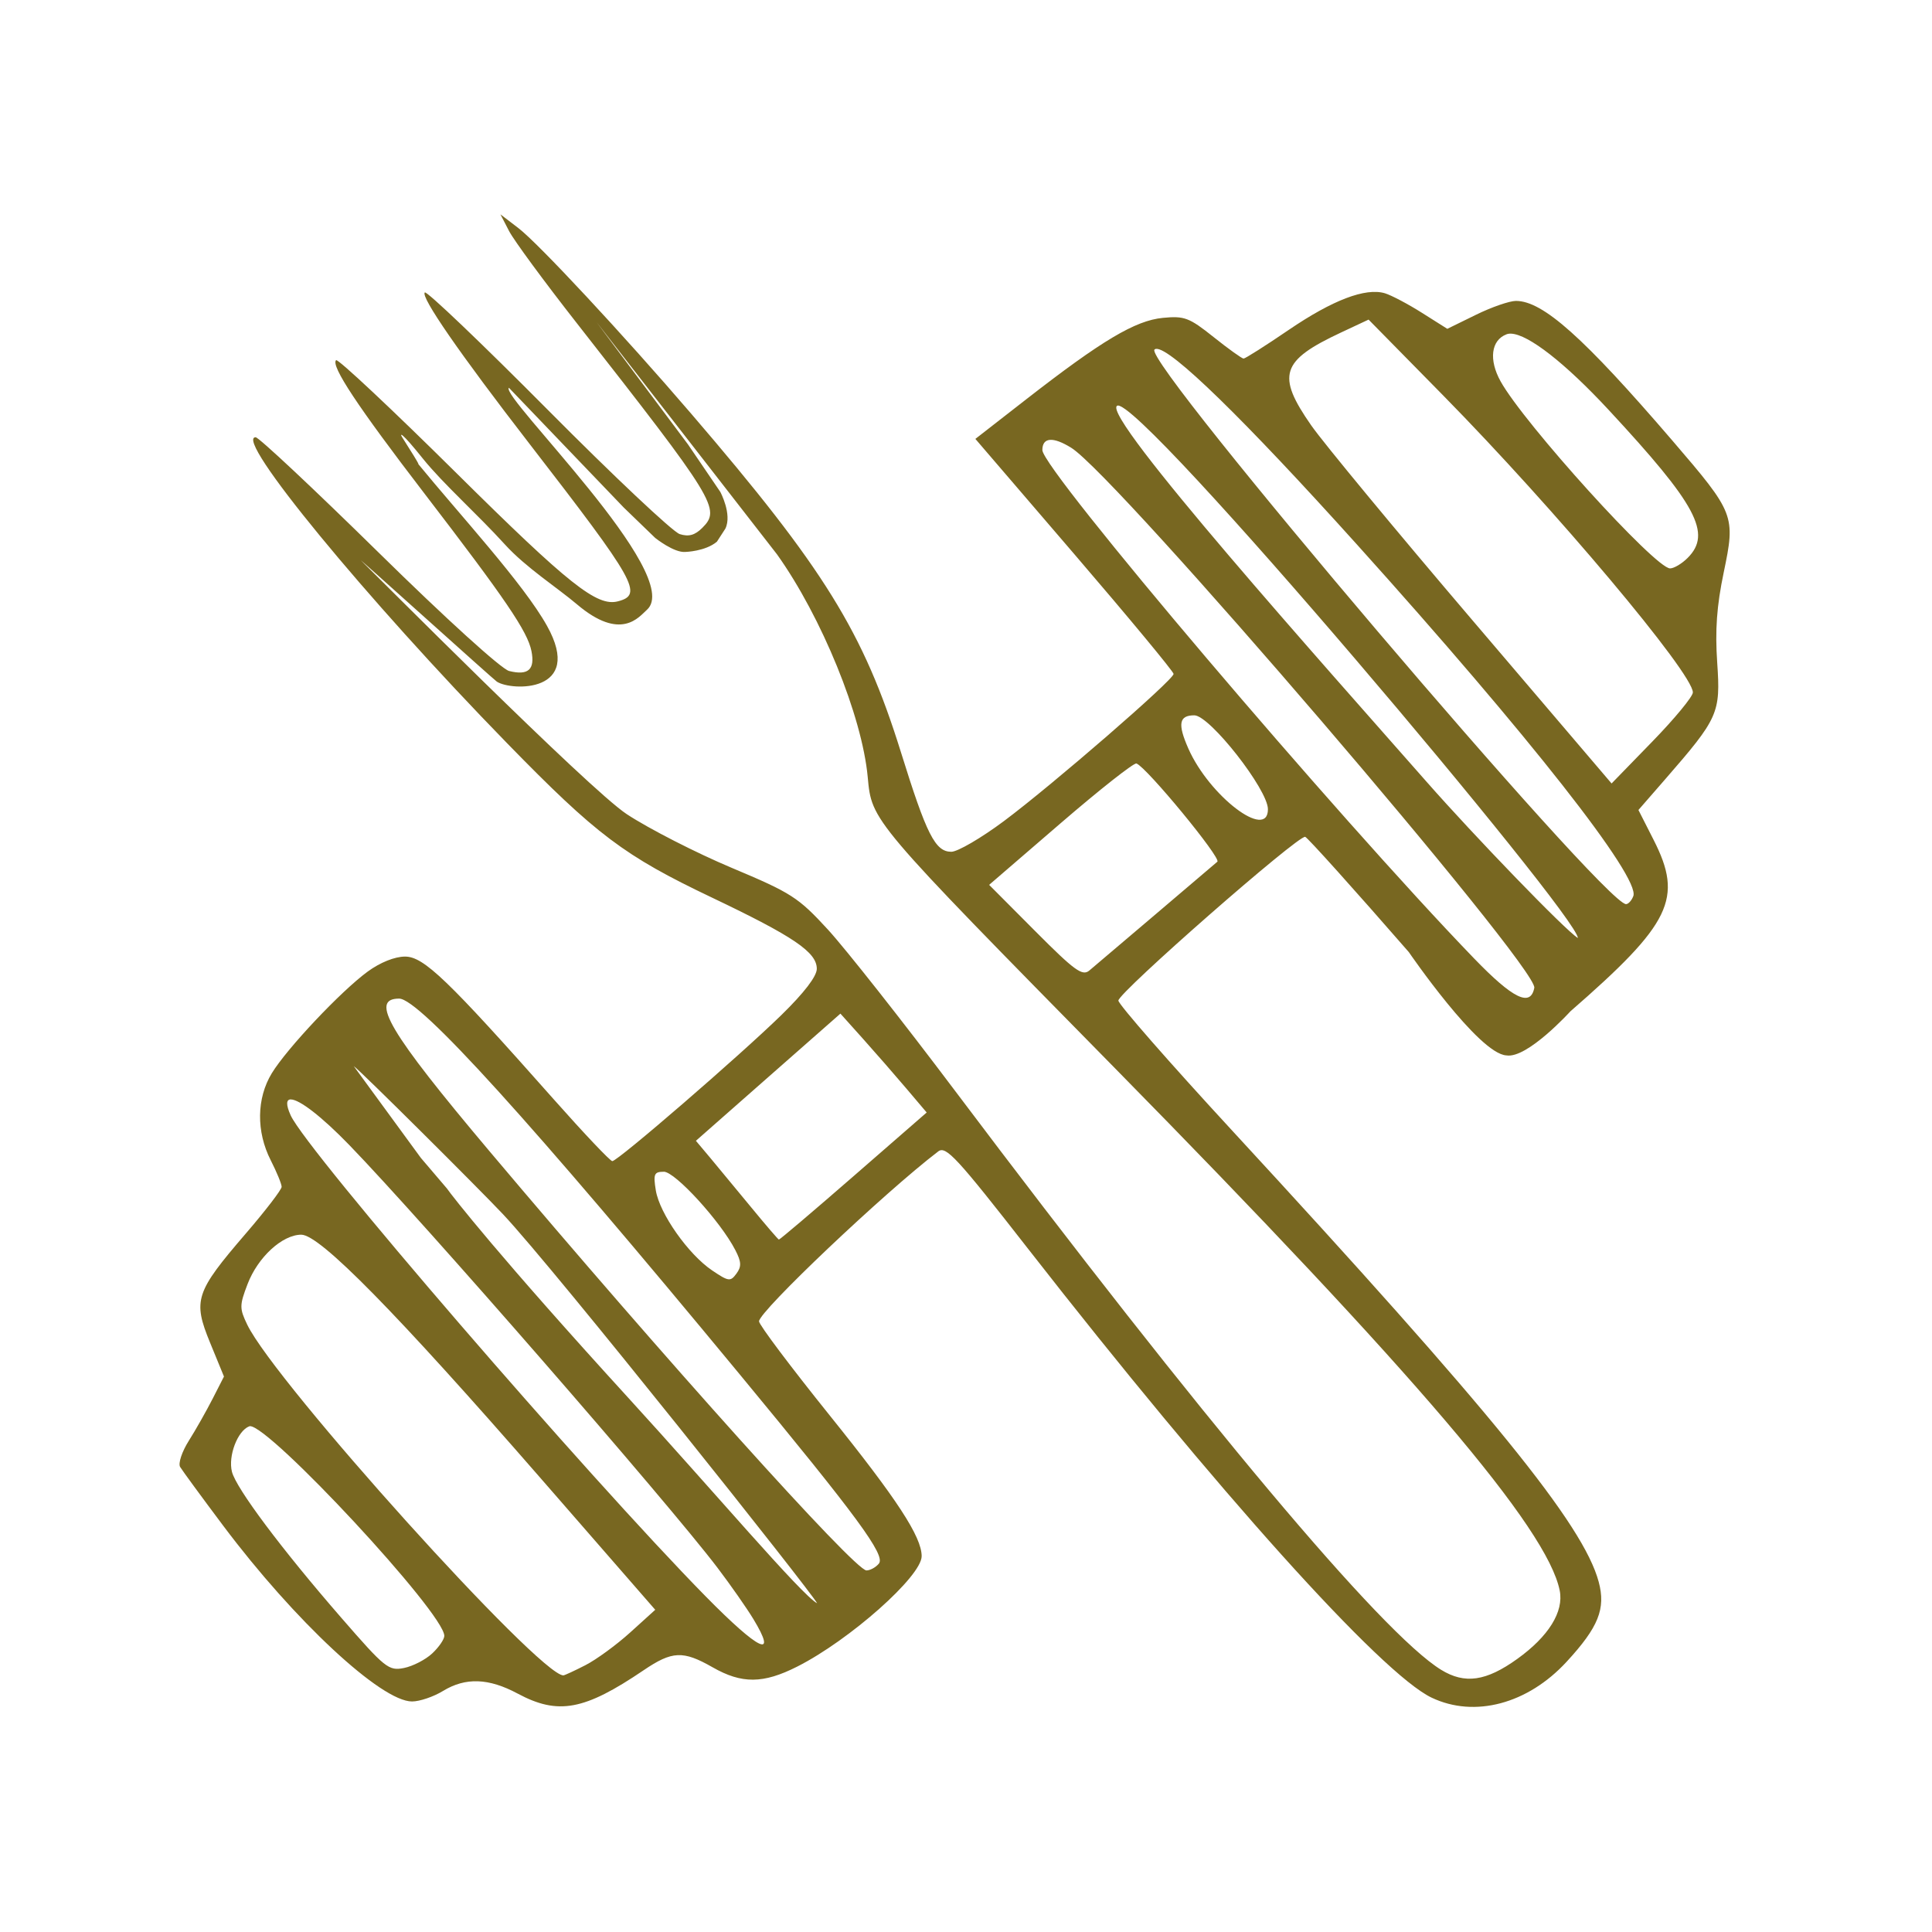
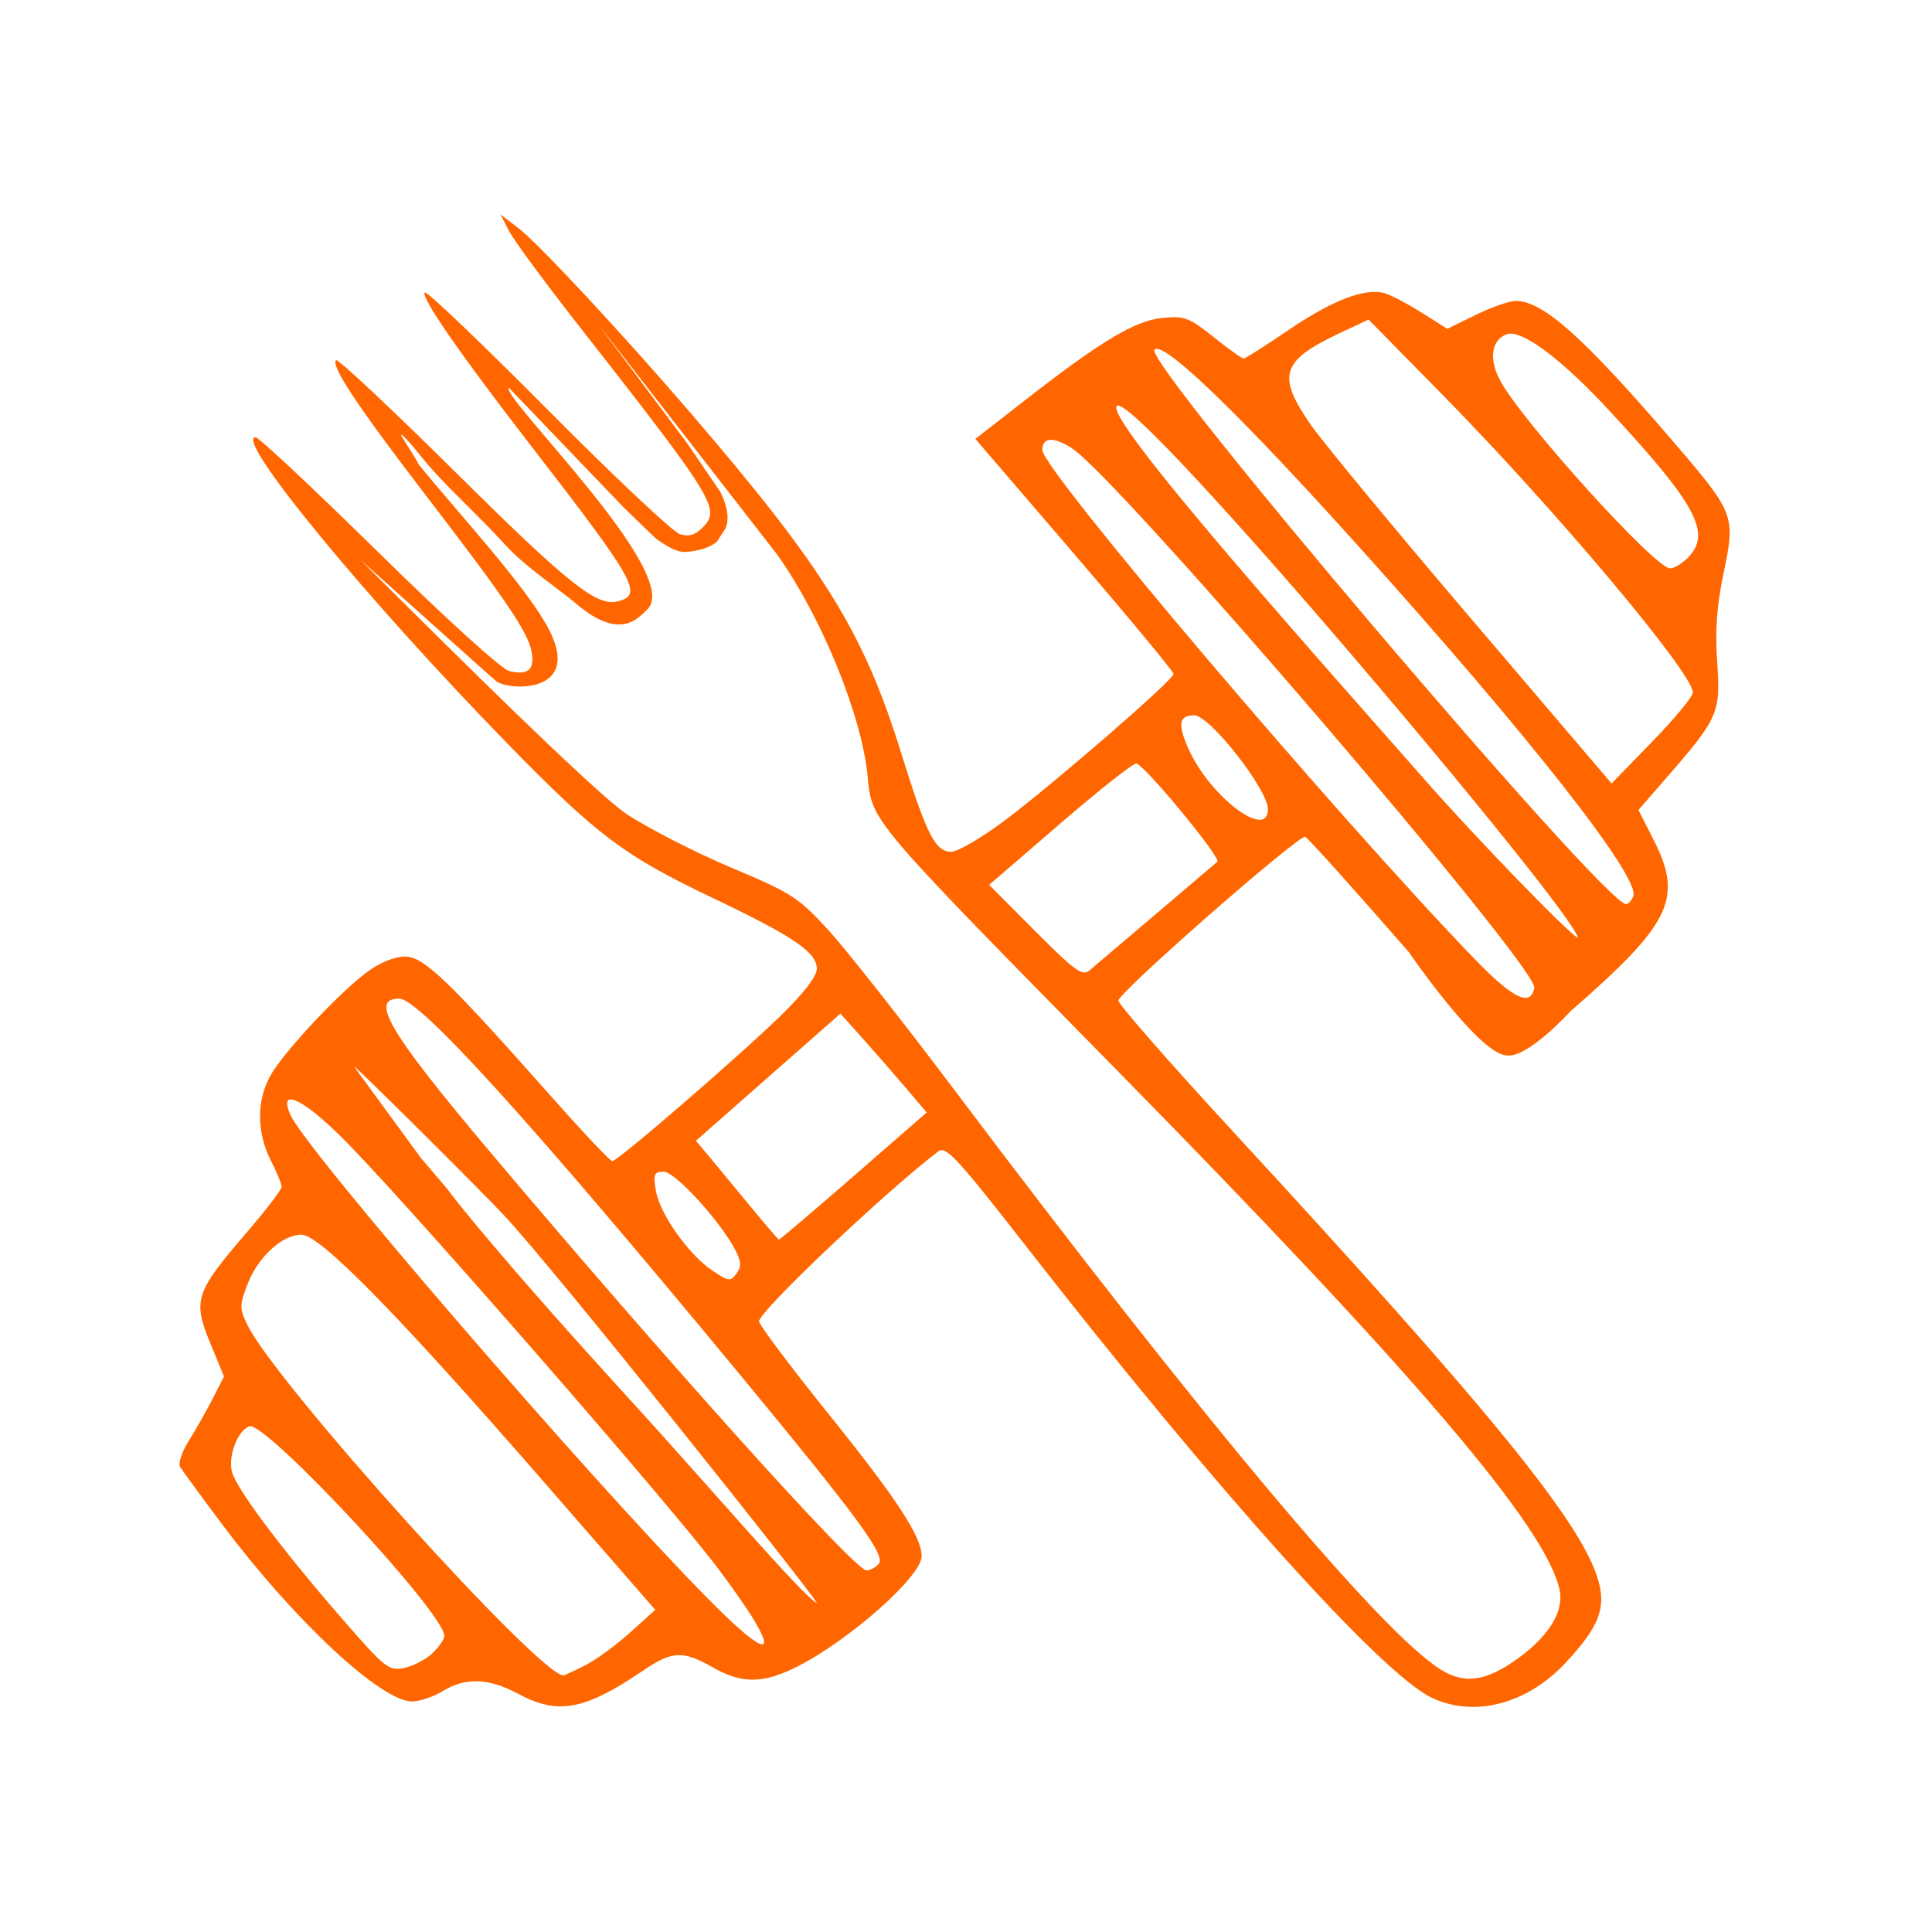
<svg xmlns="http://www.w3.org/2000/svg" viewBox="0 0 40 40" version="1.1" id="svg4" width="128" height="128" xml:space="preserve">
  <defs id="defs8" />
-   <path id="path2" style="fill:#786721;stroke-width:0.109" d="m 10.361,4.438 0.179,0.346 c 0.098,0.19 0.727,1.045 1.397,1.9 2.883,3.681 2.991,3.857 2.604,4.244 -0.153,0.153 -0.282,0.189 -0.468,0.13 C 13.931,11.014 12.701,9.855 11.339,8.483 9.977,7.111 8.832,6.018 8.795,6.055 c -0.09,0.09 0.717,1.258 2.167,3.133 2.214,2.864 2.36,3.124 1.831,3.262 C 12.359,12.563 11.778,12.102 9.449,9.794 8.115,8.472 6.994,7.421 6.958,7.457 6.845,7.571 7.404,8.415 8.777,10.204 10.471,12.411 10.922,13.074 11.003,13.479 11.08,13.863 10.936,13.991 10.54,13.892 10.381,13.852 9.229,12.807 7.837,11.438 6.503,10.127 5.358,9.053 5.293,9.053 c -0.462,0 2.271,3.325 5.209,6.338 1.849,1.896 2.42,2.327 4.237,3.192 1.695,0.808 2.172,1.132 2.172,1.475 0,0.155 -0.262,0.497 -0.733,0.957 -0.866,0.845 -3.388,3.025 -3.501,3.025 -0.043,0 -0.586,-0.574 -1.208,-1.275 -2.205,-2.489 -2.696,-2.96 -3.083,-2.96 -0.213,0 -0.514,0.121 -0.773,0.31 -0.556,0.407 -1.672,1.591 -1.986,2.106 -0.316,0.519 -0.324,1.208 -0.022,1.801 0.124,0.244 0.226,0.491 0.226,0.55 0,0.058 -0.334,0.493 -0.741,0.966 -1.046,1.215 -1.101,1.383 -0.741,2.26 l 0.288,0.702 -0.234,0.458 c -0.129,0.252 -0.35,0.644 -0.493,0.87 -0.143,0.226 -0.224,0.47 -0.181,0.543 0.043,0.072 0.445,0.621 0.893,1.218 1.478,1.97 3.271,3.639 3.909,3.638 0.158,-2.23e-4 0.446,-0.098 0.642,-0.218 0.466,-0.284 0.944,-0.267 1.545,0.055 0.838,0.449 1.38,0.348 2.607,-0.483 0.593,-0.402 0.816,-0.411 1.428,-0.062 0.606,0.346 1.047,0.343 1.753,-0.014 1.087,-0.55 2.576,-1.871 2.576,-2.286 0,-0.401 -0.509,-1.18 -1.905,-2.916 -0.804,-1 -1.462,-1.875 -1.462,-1.946 0,-0.207 2.602,-2.673 3.71,-3.518 0.159,-0.121 0.382,0.12 1.862,2.018 3.905,5.006 7.314,8.799 8.355,9.292 0.889,0.422 1.987,0.13 2.792,-0.743 0.662,-0.718 0.815,-1.1 0.665,-1.657 -0.319,-1.186 -2.2,-3.501 -7.599,-9.353 -1.29,-1.398 -2.345,-2.604 -2.345,-2.68 0,-0.166 3.731,-3.436 3.868,-3.39 0.052,0.018 1.017,1.091 2.145,2.386 0,0 1.446,2.11 2.021,2.139 0.431,0.072 1.325,-0.913 1.325,-0.913 2.087,-1.817 2.339,-2.336 1.723,-3.548 l -0.315,-0.62 0.552,-0.634 c 1.107,-1.272 1.15,-1.37 1.079,-2.416 -0.046,-0.675 -0.01,-1.176 0.134,-1.865 0.247,-1.186 0.232,-1.226 -1.068,-2.74 C 32.786,6.983 31.945,6.231 31.386,6.23 31.253,6.23 30.879,6.359 30.555,6.519 L 29.965,6.808 29.439,6.476 C 29.15,6.293 28.805,6.112 28.674,6.072 28.271,5.952 27.591,6.211 26.679,6.832 c -0.478,0.326 -0.898,0.592 -0.932,0.592 -0.034,0 -0.313,-0.2 -0.62,-0.445 -0.506,-0.404 -0.605,-0.441 -1.051,-0.398 -0.571,0.055 -1.265,0.468 -2.834,1.69 l -1.048,0.816 2.052,2.39 c 1.128,1.314 2.052,2.429 2.052,2.476 0,0.122 -2.5,2.29 -3.512,3.046 -0.468,0.349 -0.959,0.636 -1.09,0.636 -0.333,0 -0.513,-0.356 -1.044,-2.064 C 17.875,13.08 17.066,11.774 14.312,8.567 12.901,6.923 11.145,5.037 10.731,4.721 Z m 17.974,2.179 1.545,1.571 c 2.312,2.351 5.169,5.75 5.169,6.148 0,0.085 -0.379,0.544 -0.842,1.02 l -0.841,0.865 -2.878,-3.376 C 28.905,10.989 27.402,9.172 27.148,8.808 26.423,7.768 26.519,7.467 27.763,6.885 Z m 2.952,0.291 c 0.357,0.016 1.113,0.604 2.015,1.575 1.829,1.97 2.145,2.561 1.639,3.068 -0.119,0.119 -0.283,0.217 -0.364,0.217 -0.308,0 -3.025,-3 -3.509,-3.873 -0.248,-0.447 -0.197,-0.851 0.122,-0.973 0.028,-0.011 0.06,-0.016 0.097,-0.014 z m -7.35,0.315 c 0.298,-0.029 1.807,1.441 4.162,4.056 3.561,3.955 5.865,6.888 5.717,7.274 -0.035,0.092 -0.103,0.166 -0.151,0.166 -0.453,0 -10.008,-11.236 -9.763,-11.481 0.009,-0.009 0.02,-0.014 0.035,-0.016 z m -2.199,1.884 c 0.102,-0.008 0.251,0.046 0.441,0.164 0.937,0.579 9.668,10.762 9.587,11.181 -0.078,0.404 -0.441,0.226 -1.248,-0.61 -2.85,-2.951 -8.937,-10.119 -8.937,-10.524 0,-0.132 0.055,-0.203 0.157,-0.211 z m -9.387,-2.437 3.736,4.807 c 0.924,1.295 1.761,3.348 1.878,4.609 0.086,0.919 0.045,0.87 5.093,6.004 6.259,6.365 8.977,9.556 9.234,10.84 0.088,0.439 -0.23,0.95 -0.877,1.415 -0.647,0.465 -1.088,0.528 -1.579,0.226 -1.226,-0.754 -4.928,-5.165 -10.069,-11.995 -1.079,-1.434 -2.26,-2.931 -2.624,-3.328 -0.616,-0.67 -0.755,-0.76 -1.995,-1.281 -0.733,-0.308 -1.709,-0.807 -2.169,-1.109 -0.787,-0.516 -5.325,-5.083 -5.484,-5.234 -0.288,-0.273 2.724,2.445 2.792,2.489 0.298,0.196 1.818,0.241 1.038,-1.156 -0.489,-0.876 -1.797,-2.289 -2.679,-3.366 0,0 0.131,0.169 -0.317,-0.534 -0.061,-0.095 -0.028,-0.129 0.427,0.439 0.418,0.52 1.122,1.143 1.698,1.777 0.433,0.477 1.091,0.899 1.489,1.237 0.915,0.777 1.285,0.263 1.451,0.115 0.797,-0.711 -3.046,-4.423 -2.858,-4.597 l 2.378,2.48 0.652,0.63 c 0,0 0.39,0.312 0.626,0.289 0,0 0.412,-0.011 0.651,-0.212 l 0.176,-0.272 C 15.161,10.645 14.913,10.184 14.913,10.184 L 14.244,9.201 Z M 23.128,8.401 C 23.548,8.141 32.691,18.984 32.667,19.42 32.399,19.253 30.519,17.303 29.544,16.195 27.452,13.818 22.794,8.608 23.128,8.401 Z m 1.599,6.409 c 0.319,0 1.524,1.537 1.524,1.944 0,0.652 -1.212,-0.271 -1.647,-1.255 -0.226,-0.511 -0.194,-0.689 0.123,-0.689 z m -1.198,0.997 c 0.212,0.079 1.762,1.961 1.675,2.034 -0.052,0.044 -0.631,0.537 -1.288,1.096 -0.657,0.559 -1.271,1.08 -1.363,1.157 -0.144,0.12 -0.304,0.004 -1.121,-0.817 l -0.953,-0.957 1.478,-1.274 c 0.813,-0.701 1.52,-1.258 1.572,-1.239 z M 8.264,20.675 c 0.419,0 2.716,2.533 7.044,7.771 2.451,2.966 3.031,3.755 2.888,3.927 -0.064,0.077 -0.18,0.141 -0.257,0.141 -0.243,0 -4.168,-4.365 -7.801,-8.675 C 8.053,21.365 7.645,20.675 8.264,20.675 Z m 9.136,0.311 0.469,0.523 c 0.258,0.288 0.66,0.749 0.893,1.024 l 0.424,0.5 -1.515,1.319 c -0.833,0.725 -1.529,1.316 -1.545,1.312 -0.016,-0.003 -0.274,-0.303 -0.573,-0.667 -0.299,-0.363 -0.679,-0.822 -0.844,-1.02 l -0.301,-0.358 1.496,-1.317 z M 6.023,22.763 c 0.173,0.001 0.624,0.34 1.21,0.945 1.513,1.562 6.595,7.397 7.622,8.751 0.272,0.358 0.605,0.835 0.741,1.059 0.512,0.845 0.125,0.662 -0.983,-0.464 -2.465,-2.507 -8.257,-9.22 -8.595,-9.962 -0.102,-0.225 -0.092,-0.331 0.005,-0.33 z m 7.72,1.496 c 0.235,0 1.174,1.028 1.48,1.621 0.127,0.245 0.132,0.342 0.024,0.489 -0.124,0.169 -0.162,0.164 -0.504,-0.067 -0.493,-0.333 -1.087,-1.177 -1.165,-1.656 -0.055,-0.339 -0.035,-0.386 0.165,-0.386 z M 7.329,22.077 c 0.135,0.093 2.572,2.518 3.083,3.06 1.066,1.13 6.449,7.9 6.505,8.057 -0.325,-0.175 -2.164,-2.344 -3.893,-4.236 -2.679,-2.932 -3.667,-4.201 -3.771,-4.352 L 8.714,23.974 7.327,22.077 h 5.182e-4 5.18e-4 z m -1.091,3.486 c 0.384,0 1.959,1.603 4.963,5.051 l 2.365,2.715 -0.518,0.469 c -0.285,0.258 -0.704,0.564 -0.93,0.679 -0.226,0.116 -0.431,0.21 -0.454,0.21 -0.5,0 -5.969,-6.067 -6.545,-7.261 -0.162,-0.337 -0.162,-0.4 0.006,-0.839 0.213,-0.558 0.719,-1.024 1.114,-1.024 z m -1.066,3.964 c 0.399,-0.029 4.027,3.873 4.027,4.342 0,0.07 -0.112,0.234 -0.25,0.363 -0.137,0.129 -0.401,0.265 -0.585,0.302 -0.317,0.063 -0.389,0.006 -1.298,-1.04 -1.234,-1.419 -2.178,-2.68 -2.264,-3.023 -0.082,-0.327 0.116,-0.847 0.357,-0.94 0.004,-0.001 0.008,-0.002 0.013,-0.003 z" />
+   <path id="path2" style="fill:#ff6600;stroke-width:0.109" d="m 10.361,4.438 0.179,0.346 c 0.098,0.19 0.727,1.045 1.397,1.9 2.883,3.681 2.991,3.857 2.604,4.244 -0.153,0.153 -0.282,0.189 -0.468,0.13 C 13.931,11.014 12.701,9.855 11.339,8.483 9.977,7.111 8.832,6.018 8.795,6.055 c -0.09,0.09 0.717,1.258 2.167,3.133 2.214,2.864 2.36,3.124 1.831,3.262 C 12.359,12.563 11.778,12.102 9.449,9.794 8.115,8.472 6.994,7.421 6.958,7.457 6.845,7.571 7.404,8.415 8.777,10.204 10.471,12.411 10.922,13.074 11.003,13.479 11.08,13.863 10.936,13.991 10.54,13.892 10.381,13.852 9.229,12.807 7.837,11.438 6.503,10.127 5.358,9.053 5.293,9.053 c -0.462,0 2.271,3.325 5.209,6.338 1.849,1.896 2.42,2.327 4.237,3.192 1.695,0.808 2.172,1.132 2.172,1.475 0,0.155 -0.262,0.497 -0.733,0.957 -0.866,0.845 -3.388,3.025 -3.501,3.025 -0.043,0 -0.586,-0.574 -1.208,-1.275 -2.205,-2.489 -2.696,-2.96 -3.083,-2.96 -0.213,0 -0.514,0.121 -0.773,0.31 -0.556,0.407 -1.672,1.591 -1.986,2.106 -0.316,0.519 -0.324,1.208 -0.022,1.801 0.124,0.244 0.226,0.491 0.226,0.55 0,0.058 -0.334,0.493 -0.741,0.966 -1.046,1.215 -1.101,1.383 -0.741,2.26 l 0.288,0.702 -0.234,0.458 c -0.129,0.252 -0.35,0.644 -0.493,0.87 -0.143,0.226 -0.224,0.47 -0.181,0.543 0.043,0.072 0.445,0.621 0.893,1.218 1.478,1.97 3.271,3.639 3.909,3.638 0.158,-2.23e-4 0.446,-0.098 0.642,-0.218 0.466,-0.284 0.944,-0.267 1.545,0.055 0.838,0.449 1.38,0.348 2.607,-0.483 0.593,-0.402 0.816,-0.411 1.428,-0.062 0.606,0.346 1.047,0.343 1.753,-0.014 1.087,-0.55 2.576,-1.871 2.576,-2.286 0,-0.401 -0.509,-1.18 -1.905,-2.916 -0.804,-1 -1.462,-1.875 -1.462,-1.946 0,-0.207 2.602,-2.673 3.71,-3.518 0.159,-0.121 0.382,0.12 1.862,2.018 3.905,5.006 7.314,8.799 8.355,9.292 0.889,0.422 1.987,0.13 2.792,-0.743 0.662,-0.718 0.815,-1.1 0.665,-1.657 -0.319,-1.186 -2.2,-3.501 -7.599,-9.353 -1.29,-1.398 -2.345,-2.604 -2.345,-2.68 0,-0.166 3.731,-3.436 3.868,-3.39 0.052,0.018 1.017,1.091 2.145,2.386 0,0 1.446,2.11 2.021,2.139 0.431,0.072 1.325,-0.913 1.325,-0.913 2.087,-1.817 2.339,-2.336 1.723,-3.548 l -0.315,-0.62 0.552,-0.634 c 1.107,-1.272 1.15,-1.37 1.079,-2.416 -0.046,-0.675 -0.01,-1.176 0.134,-1.865 0.247,-1.186 0.232,-1.226 -1.068,-2.74 C 32.786,6.983 31.945,6.231 31.386,6.23 31.253,6.23 30.879,6.359 30.555,6.519 L 29.965,6.808 29.439,6.476 C 29.15,6.293 28.805,6.112 28.674,6.072 28.271,5.952 27.591,6.211 26.679,6.832 c -0.478,0.326 -0.898,0.592 -0.932,0.592 -0.034,0 -0.313,-0.2 -0.62,-0.445 -0.506,-0.404 -0.605,-0.441 -1.051,-0.398 -0.571,0.055 -1.265,0.468 -2.834,1.69 l -1.048,0.816 2.052,2.39 c 1.128,1.314 2.052,2.429 2.052,2.476 0,0.122 -2.5,2.29 -3.512,3.046 -0.468,0.349 -0.959,0.636 -1.09,0.636 -0.333,0 -0.513,-0.356 -1.044,-2.064 C 17.875,13.08 17.066,11.774 14.312,8.567 12.901,6.923 11.145,5.037 10.731,4.721 Z m 17.974,2.179 1.545,1.571 c 2.312,2.351 5.169,5.75 5.169,6.148 0,0.085 -0.379,0.544 -0.842,1.02 l -0.841,0.865 -2.878,-3.376 C 28.905,10.989 27.402,9.172 27.148,8.808 26.423,7.768 26.519,7.467 27.763,6.885 Z m 2.952,0.291 c 0.357,0.016 1.113,0.604 2.015,1.575 1.829,1.97 2.145,2.561 1.639,3.068 -0.119,0.119 -0.283,0.217 -0.364,0.217 -0.308,0 -3.025,-3 -3.509,-3.873 -0.248,-0.447 -0.197,-0.851 0.122,-0.973 0.028,-0.011 0.06,-0.016 0.097,-0.014 z m -7.35,0.315 c 0.298,-0.029 1.807,1.441 4.162,4.056 3.561,3.955 5.865,6.888 5.717,7.274 -0.035,0.092 -0.103,0.166 -0.151,0.166 -0.453,0 -10.008,-11.236 -9.763,-11.481 0.009,-0.009 0.02,-0.014 0.035,-0.016 z m -2.199,1.884 c 0.102,-0.008 0.251,0.046 0.441,0.164 0.937,0.579 9.668,10.762 9.587,11.181 -0.078,0.404 -0.441,0.226 -1.248,-0.61 -2.85,-2.951 -8.937,-10.119 -8.937,-10.524 0,-0.132 0.055,-0.203 0.157,-0.211 z m -9.387,-2.437 3.736,4.807 c 0.924,1.295 1.761,3.348 1.878,4.609 0.086,0.919 0.045,0.87 5.093,6.004 6.259,6.365 8.977,9.556 9.234,10.84 0.088,0.439 -0.23,0.95 -0.877,1.415 -0.647,0.465 -1.088,0.528 -1.579,0.226 -1.226,-0.754 -4.928,-5.165 -10.069,-11.995 -1.079,-1.434 -2.26,-2.931 -2.624,-3.328 -0.616,-0.67 -0.755,-0.76 -1.995,-1.281 -0.733,-0.308 -1.709,-0.807 -2.169,-1.109 -0.787,-0.516 -5.325,-5.083 -5.484,-5.234 -0.288,-0.273 2.724,2.445 2.792,2.489 0.298,0.196 1.818,0.241 1.038,-1.156 -0.489,-0.876 -1.797,-2.289 -2.679,-3.366 0,0 0.131,0.169 -0.317,-0.534 -0.061,-0.095 -0.028,-0.129 0.427,0.439 0.418,0.52 1.122,1.143 1.698,1.777 0.433,0.477 1.091,0.899 1.489,1.237 0.915,0.777 1.285,0.263 1.451,0.115 0.797,-0.711 -3.046,-4.423 -2.858,-4.597 l 2.378,2.48 0.652,0.63 c 0,0 0.39,0.312 0.626,0.289 0,0 0.412,-0.011 0.651,-0.212 l 0.176,-0.272 C 15.161,10.645 14.913,10.184 14.913,10.184 L 14.244,9.201 Z M 23.128,8.401 C 23.548,8.141 32.691,18.984 32.667,19.42 32.399,19.253 30.519,17.303 29.544,16.195 27.452,13.818 22.794,8.608 23.128,8.401 Z m 1.599,6.409 c 0.319,0 1.524,1.537 1.524,1.944 0,0.652 -1.212,-0.271 -1.647,-1.255 -0.226,-0.511 -0.194,-0.689 0.123,-0.689 z m -1.198,0.997 c 0.212,0.079 1.762,1.961 1.675,2.034 -0.052,0.044 -0.631,0.537 -1.288,1.096 -0.657,0.559 -1.271,1.08 -1.363,1.157 -0.144,0.12 -0.304,0.004 -1.121,-0.817 l -0.953,-0.957 1.478,-1.274 c 0.813,-0.701 1.52,-1.258 1.572,-1.239 z M 8.264,20.675 c 0.419,0 2.716,2.533 7.044,7.771 2.451,2.966 3.031,3.755 2.888,3.927 -0.064,0.077 -0.18,0.141 -0.257,0.141 -0.243,0 -4.168,-4.365 -7.801,-8.675 C 8.053,21.365 7.645,20.675 8.264,20.675 Z m 9.136,0.311 0.469,0.523 c 0.258,0.288 0.66,0.749 0.893,1.024 l 0.424,0.5 -1.515,1.319 c -0.833,0.725 -1.529,1.316 -1.545,1.312 -0.016,-0.003 -0.274,-0.303 -0.573,-0.667 -0.299,-0.363 -0.679,-0.822 -0.844,-1.02 l -0.301,-0.358 1.496,-1.317 z M 6.023,22.763 c 0.173,0.001 0.624,0.34 1.21,0.945 1.513,1.562 6.595,7.397 7.622,8.751 0.272,0.358 0.605,0.835 0.741,1.059 0.512,0.845 0.125,0.662 -0.983,-0.464 -2.465,-2.507 -8.257,-9.22 -8.595,-9.962 -0.102,-0.225 -0.092,-0.331 0.005,-0.33 z m 7.72,1.496 c 0.235,0 1.174,1.028 1.48,1.621 0.127,0.245 0.132,0.342 0.024,0.489 -0.124,0.169 -0.162,0.164 -0.504,-0.067 -0.493,-0.333 -1.087,-1.177 -1.165,-1.656 -0.055,-0.339 -0.035,-0.386 0.165,-0.386 z M 7.329,22.077 c 0.135,0.093 2.572,2.518 3.083,3.06 1.066,1.13 6.449,7.9 6.505,8.057 -0.325,-0.175 -2.164,-2.344 -3.893,-4.236 -2.679,-2.932 -3.667,-4.201 -3.771,-4.352 L 8.714,23.974 7.327,22.077 h 5.182e-4 5.18e-4 z m -1.091,3.486 c 0.384,0 1.959,1.603 4.963,5.051 l 2.365,2.715 -0.518,0.469 c -0.285,0.258 -0.704,0.564 -0.93,0.679 -0.226,0.116 -0.431,0.21 -0.454,0.21 -0.5,0 -5.969,-6.067 -6.545,-7.261 -0.162,-0.337 -0.162,-0.4 0.006,-0.839 0.213,-0.558 0.719,-1.024 1.114,-1.024 z m -1.066,3.964 c 0.399,-0.029 4.027,3.873 4.027,4.342 0,0.07 -0.112,0.234 -0.25,0.363 -0.137,0.129 -0.401,0.265 -0.585,0.302 -0.317,0.063 -0.389,0.006 -1.298,-1.04 -1.234,-1.419 -2.178,-2.68 -2.264,-3.023 -0.082,-0.327 0.116,-0.847 0.357,-0.94 0.004,-0.001 0.008,-0.002 0.013,-0.003 z" />
</svg>
